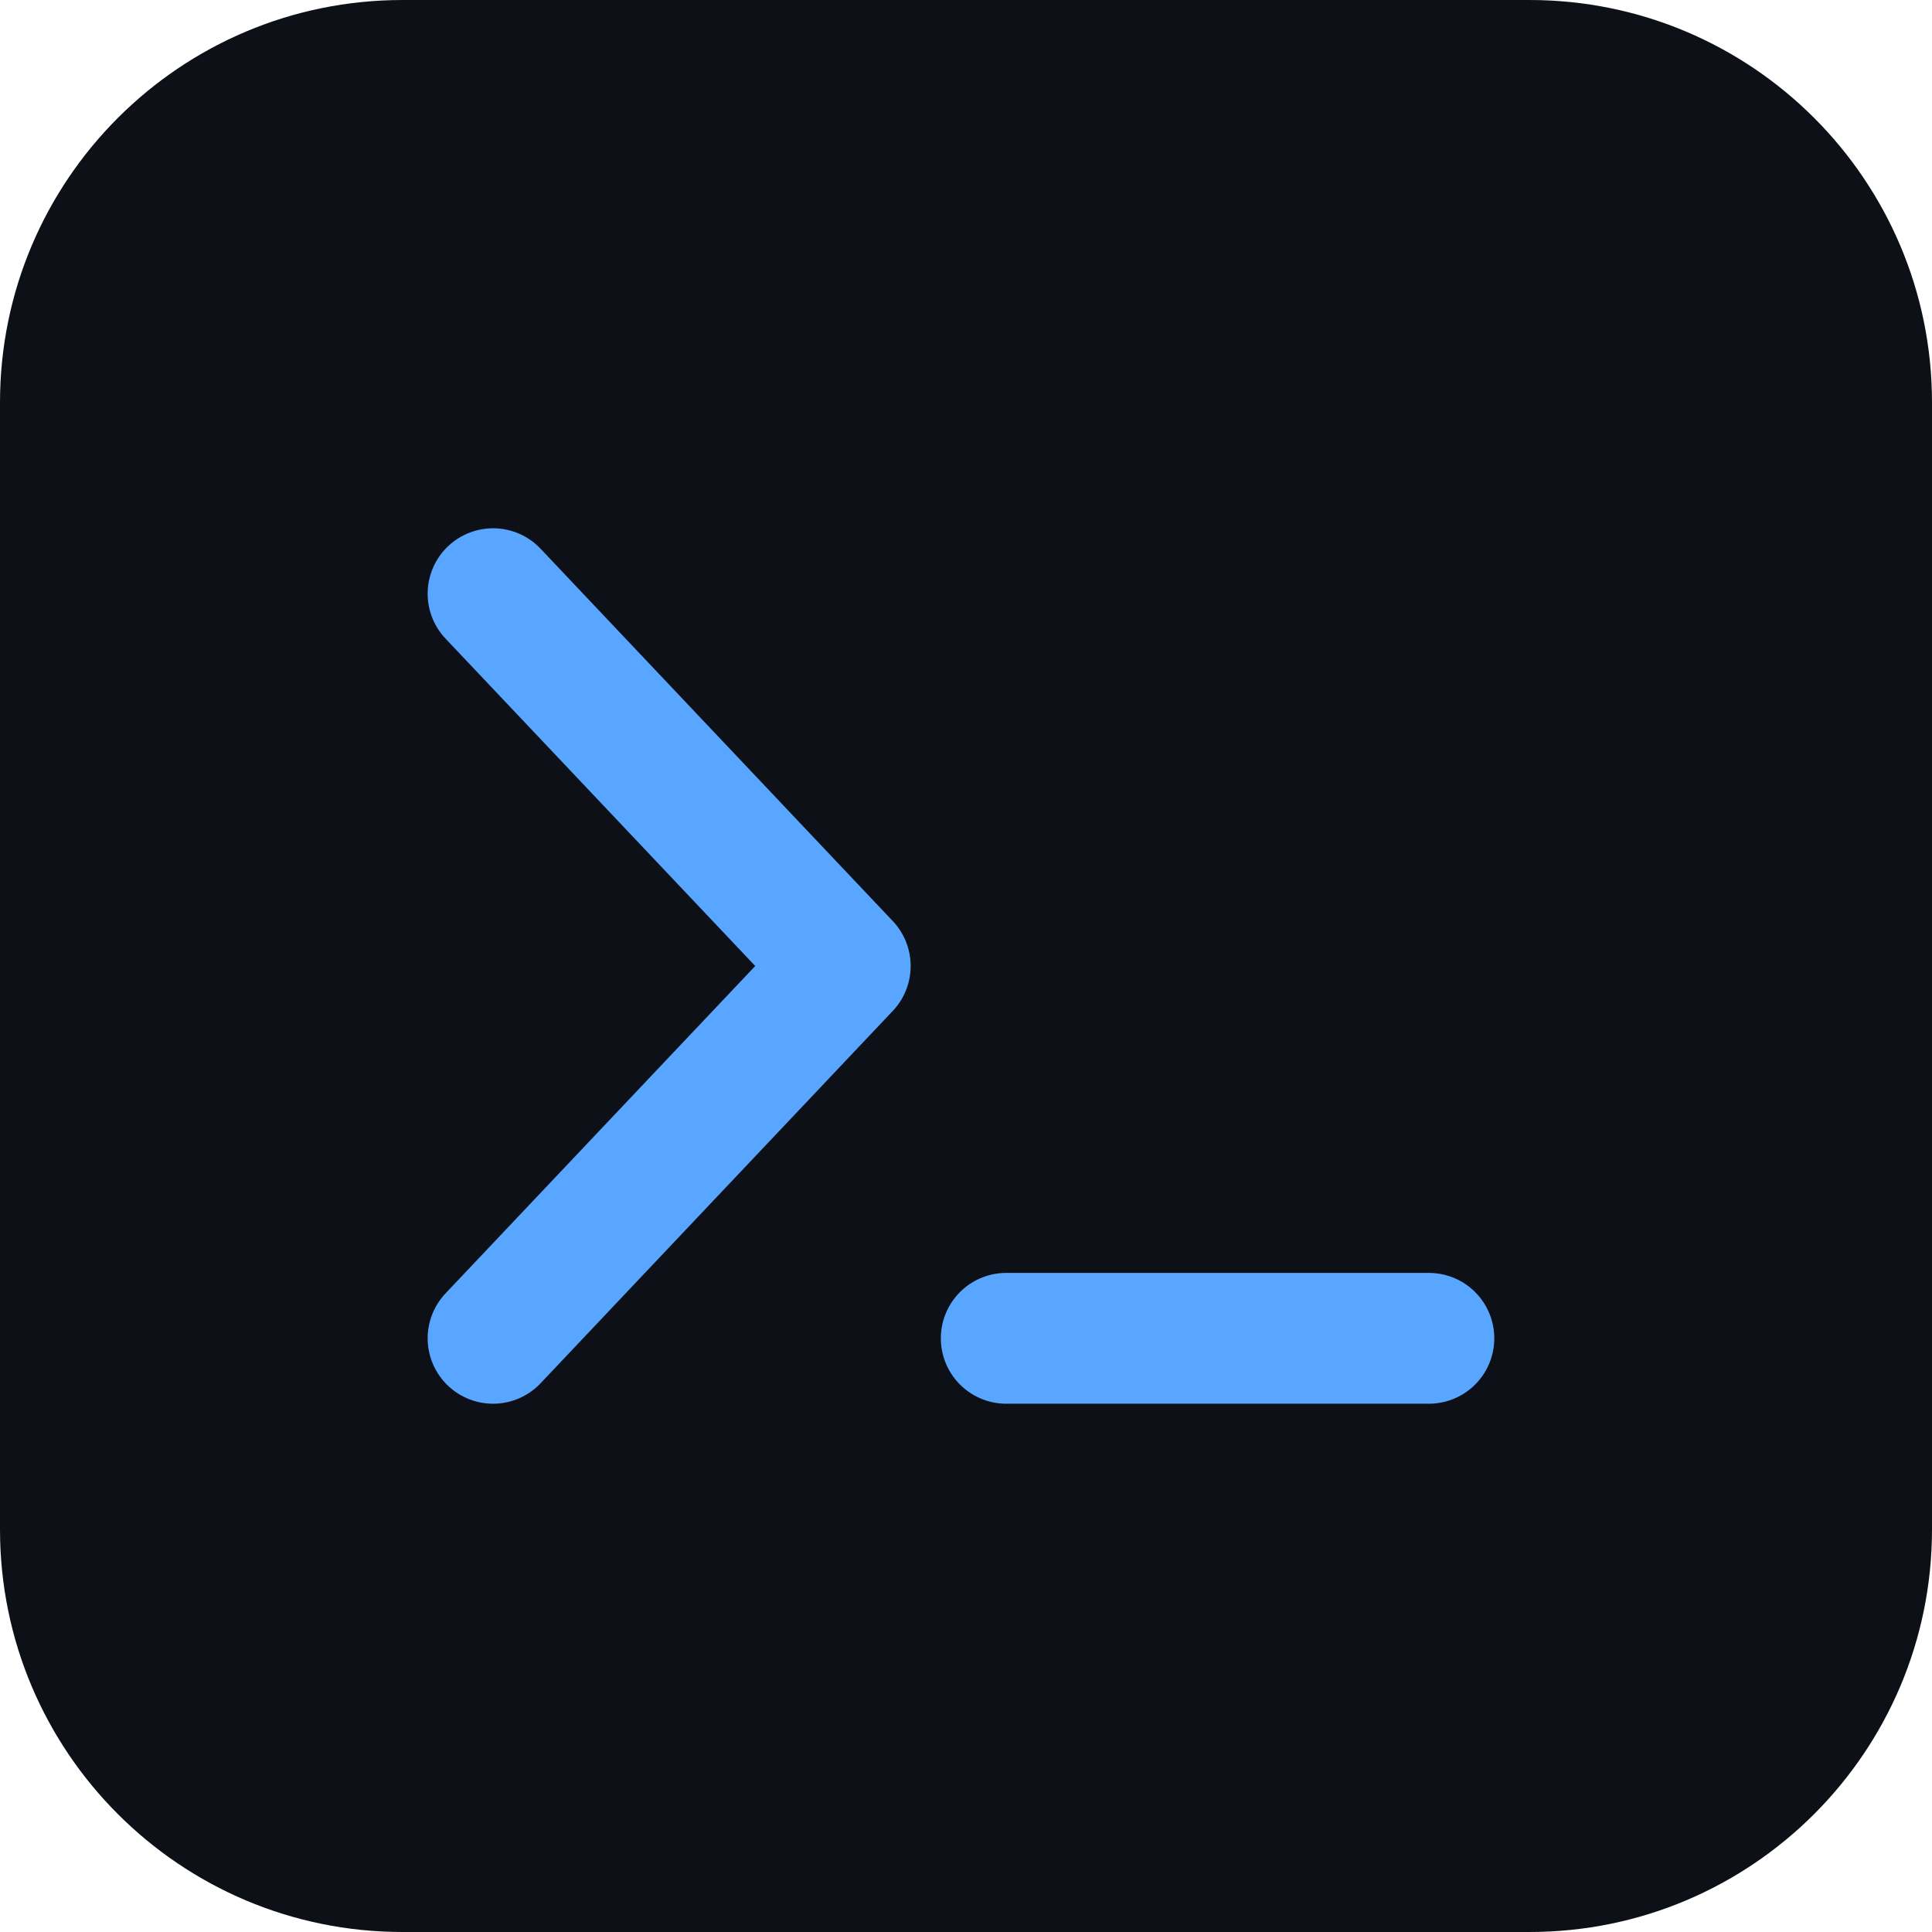
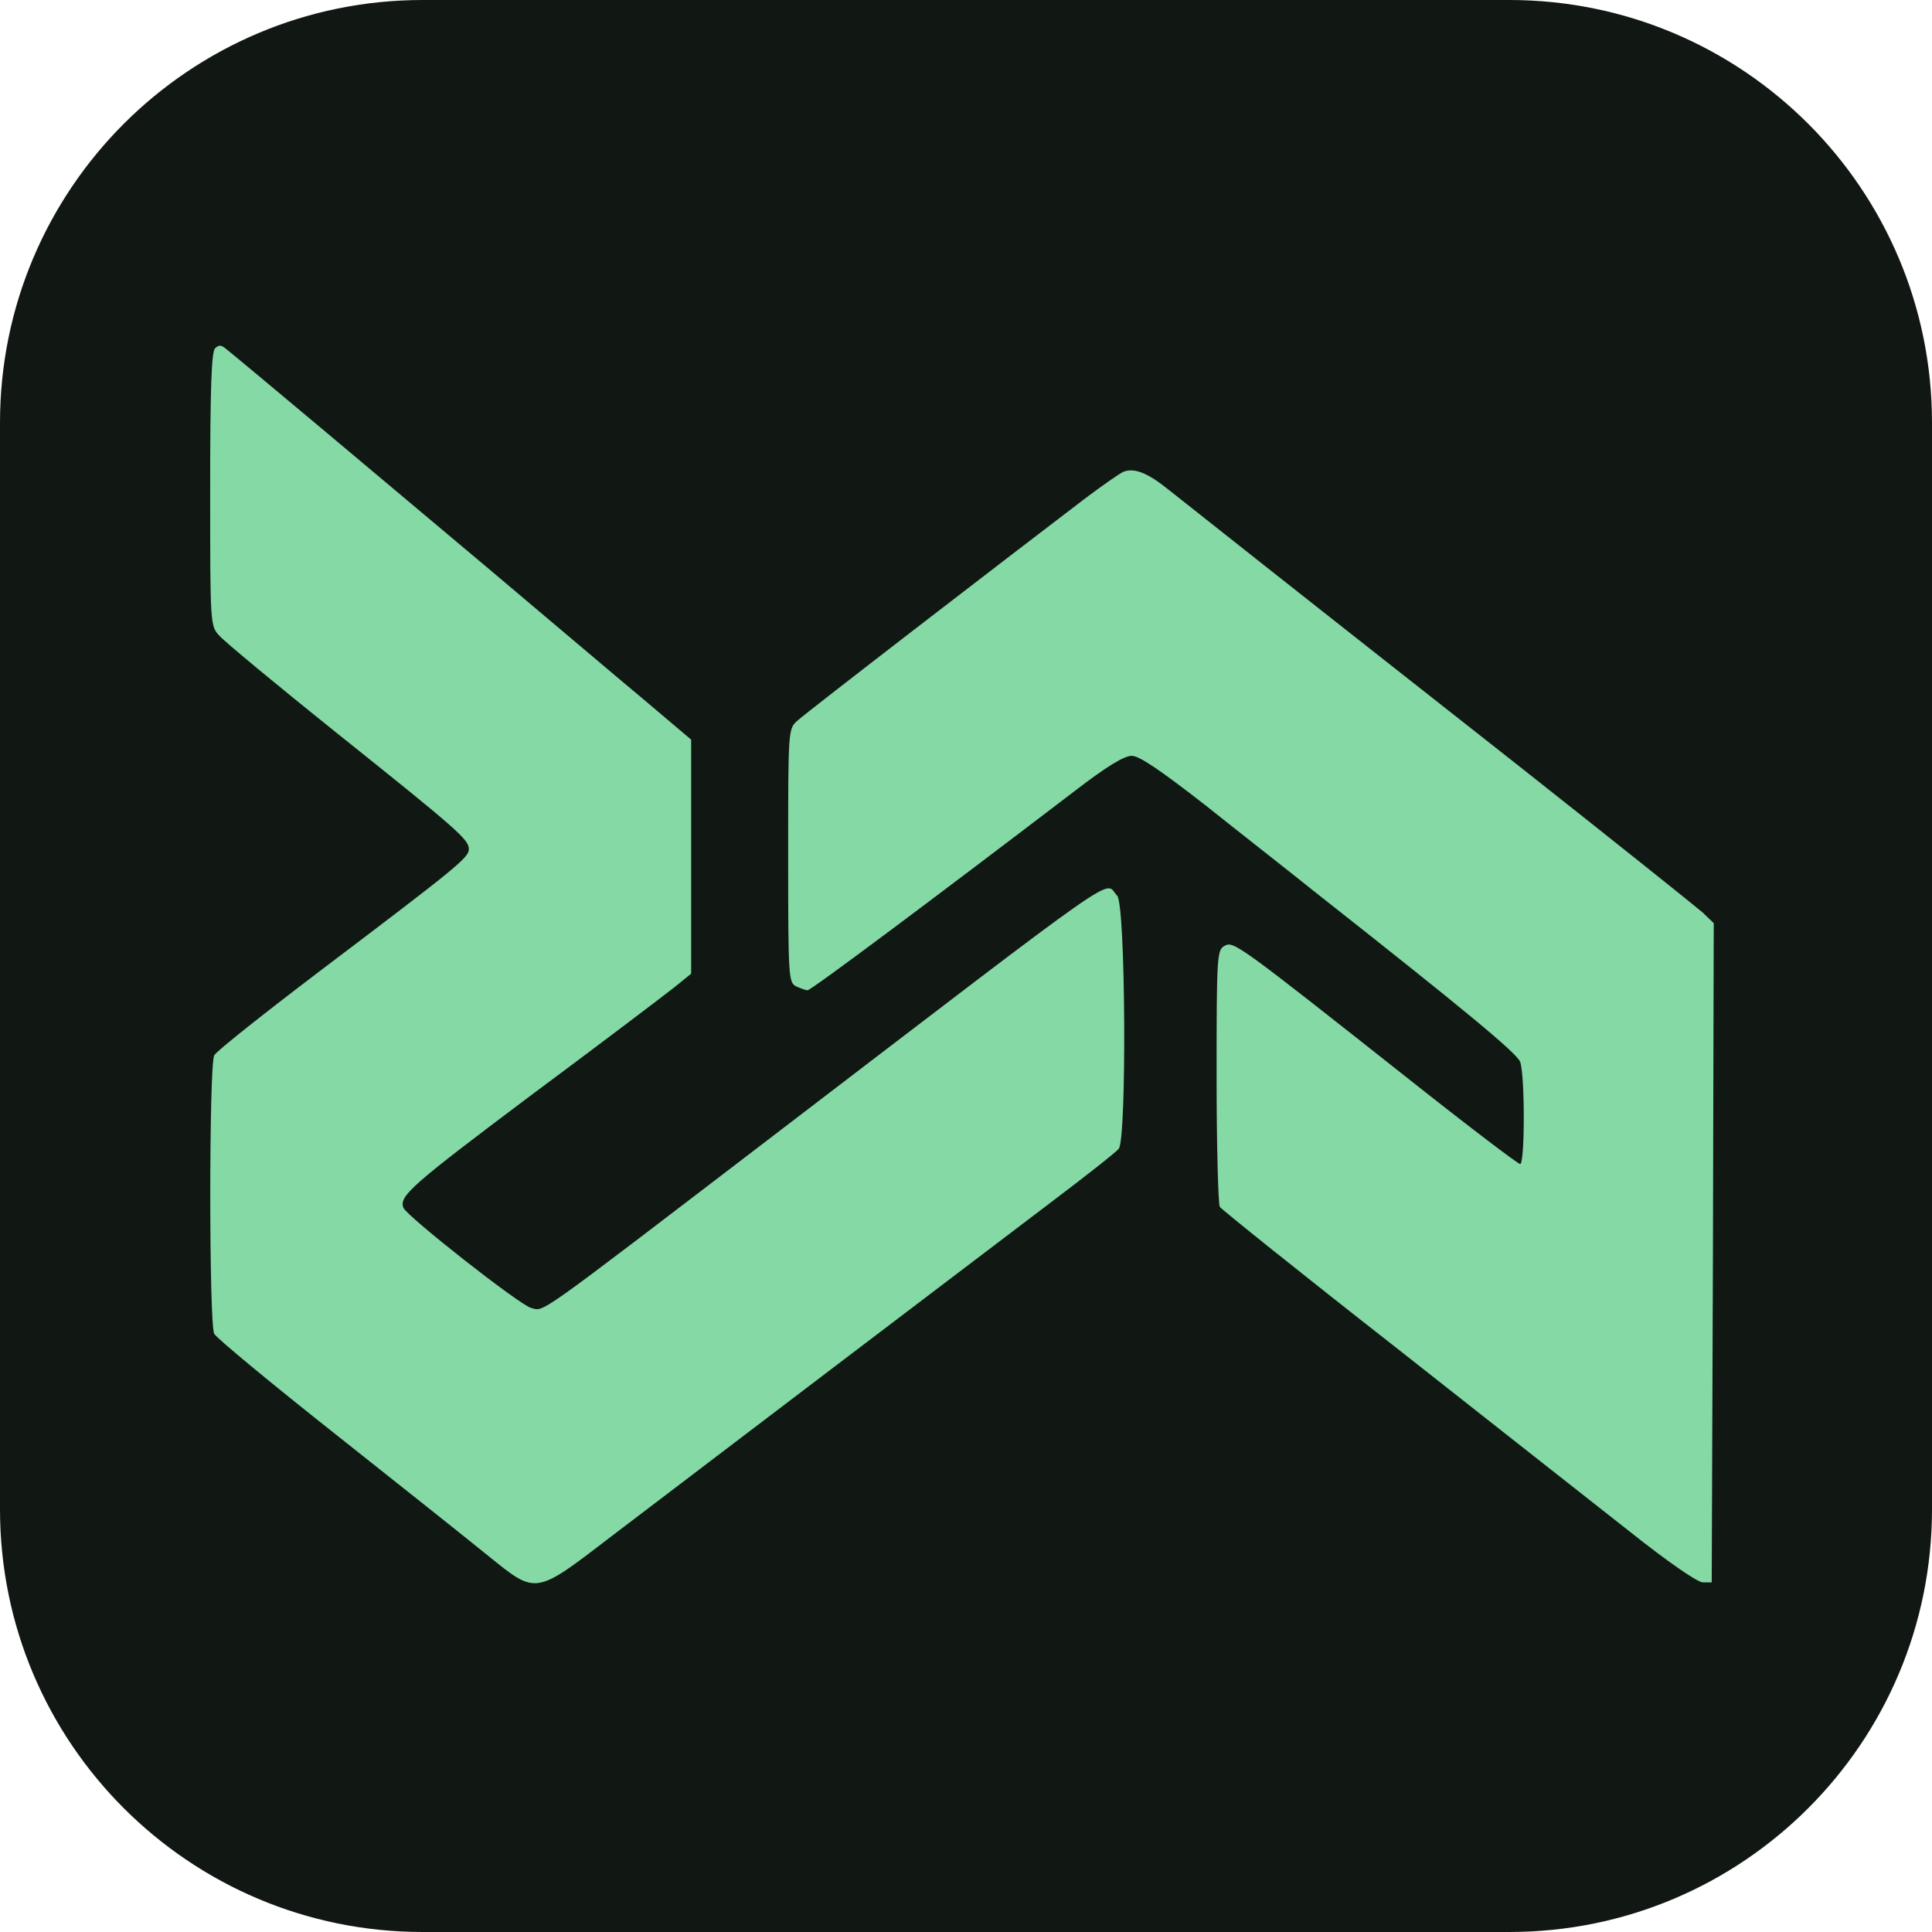
- <svg xmlns="http://www.w3.org/2000/svg" viewBox="0 0 192 192">
-   <rect x="0" y="0" width="192" height="192" rx="40" fill="#0d1117" />
-   <path d="M49 59l35 37-35 37m51 0h42" fill="none" stroke="#58a6ff" stroke-width="13" stroke-linecap="round" stroke-linejoin="round" />
+ <svg xmlns="http://www.w3.org/2000/svg" viewBox="0 0 512 512">
+   <rect width="512" height="512" rx="112" fill="#111814" />
+   <g transform="scale(1.07113) translate(-154 -126)" fill="#85d9a5">
+     <path transform="translate(0 724) scale(.1 -.1)" d="M2072 5118 c-9 -9 -12 -104 -12 -349 0 -336 0 -338 23 -362 12 -14 141 -121 287 -238 304 -243 330 -266 330 -290 0 -21 -31 -46 -364 -298 -141 -107 -261 -202 -266 -212 -13 -24 -13 -665 0 -689 5 -10 139 -121 297 -246 159 -126 329 -261 378 -301 124 -100 116 -101 313 50 189 144 872 663 1087 826 82 62 156 120 163 129 20 26 17 605 -4 626 -35 35 45 91 -864 -604 -586 -448 -552 -424 -586 -416 -28 7 -308 227 -316 248 -11 29 20 56 317 279 171 127 329 247 353 266 l42 34 0 290 0 289 -117 99 c-65 54 -237 200 -383 323 -252 212 -618 519 -651 545 -12 10 -18 10 -27 1z M4320 4813 c-8 -3 -51 -33 -95 -66 -180 -137 -692 -531 -712 -550 -23 -20 -23 -22 -23 -333 0 -300 1 -314 19 -324 11 -5 24 -10 29 -10 9 0 319 232 661 493 78 60 122 87 141 87 19 0 70 -35 182 -122 85 -68 207 -163 269 -213 377 -297 501 -400 510 -422 12 -32 12 -253 0 -253 -5 0 -129 94 -274 209 -425 336 -435 343 -457 331 -19 -10 -20 -23 -20 -323 0 -172 4 -317 8 -323 4 -6 198 -162 432 -345 234 -184 496 -391 583 -459 93 -74 167 -125 180 -125 l22 0 3 816 2 815 -27 26 c-16 14 -226 182 -468 373 -548 431 -784 618 -852 672 -53 43 -86 56 -113 46z" />
+   </g>
</svg>
